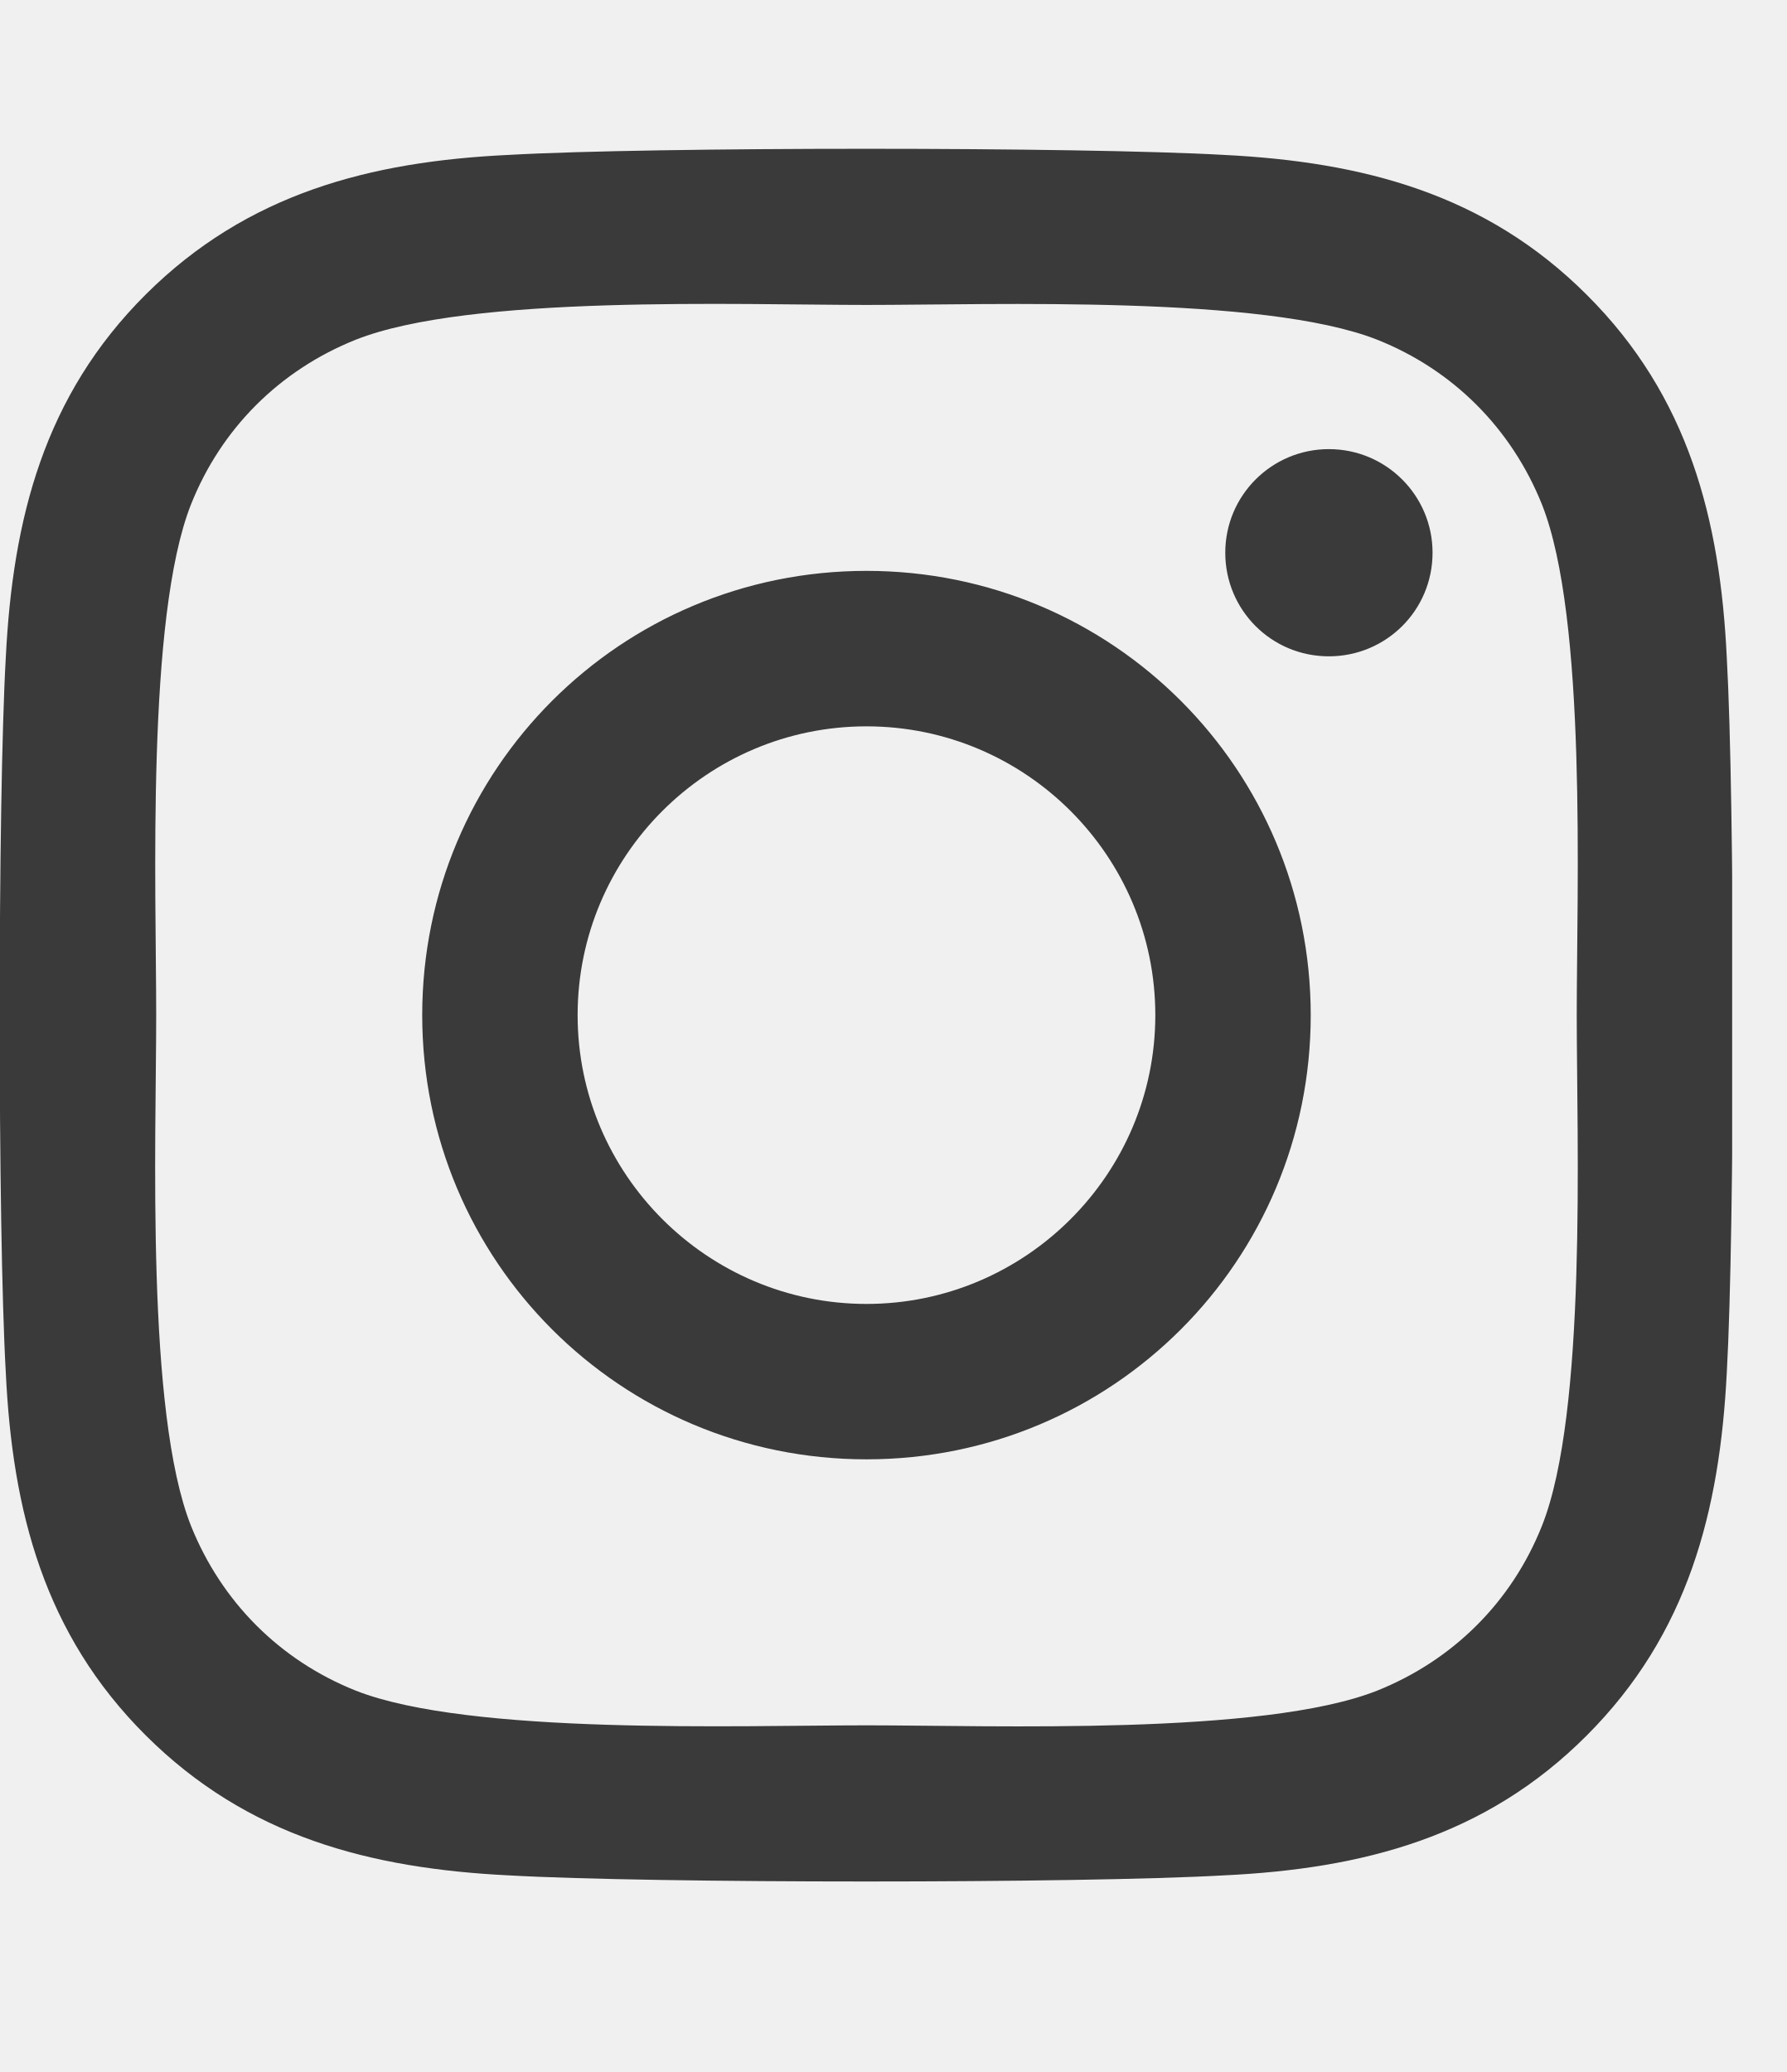
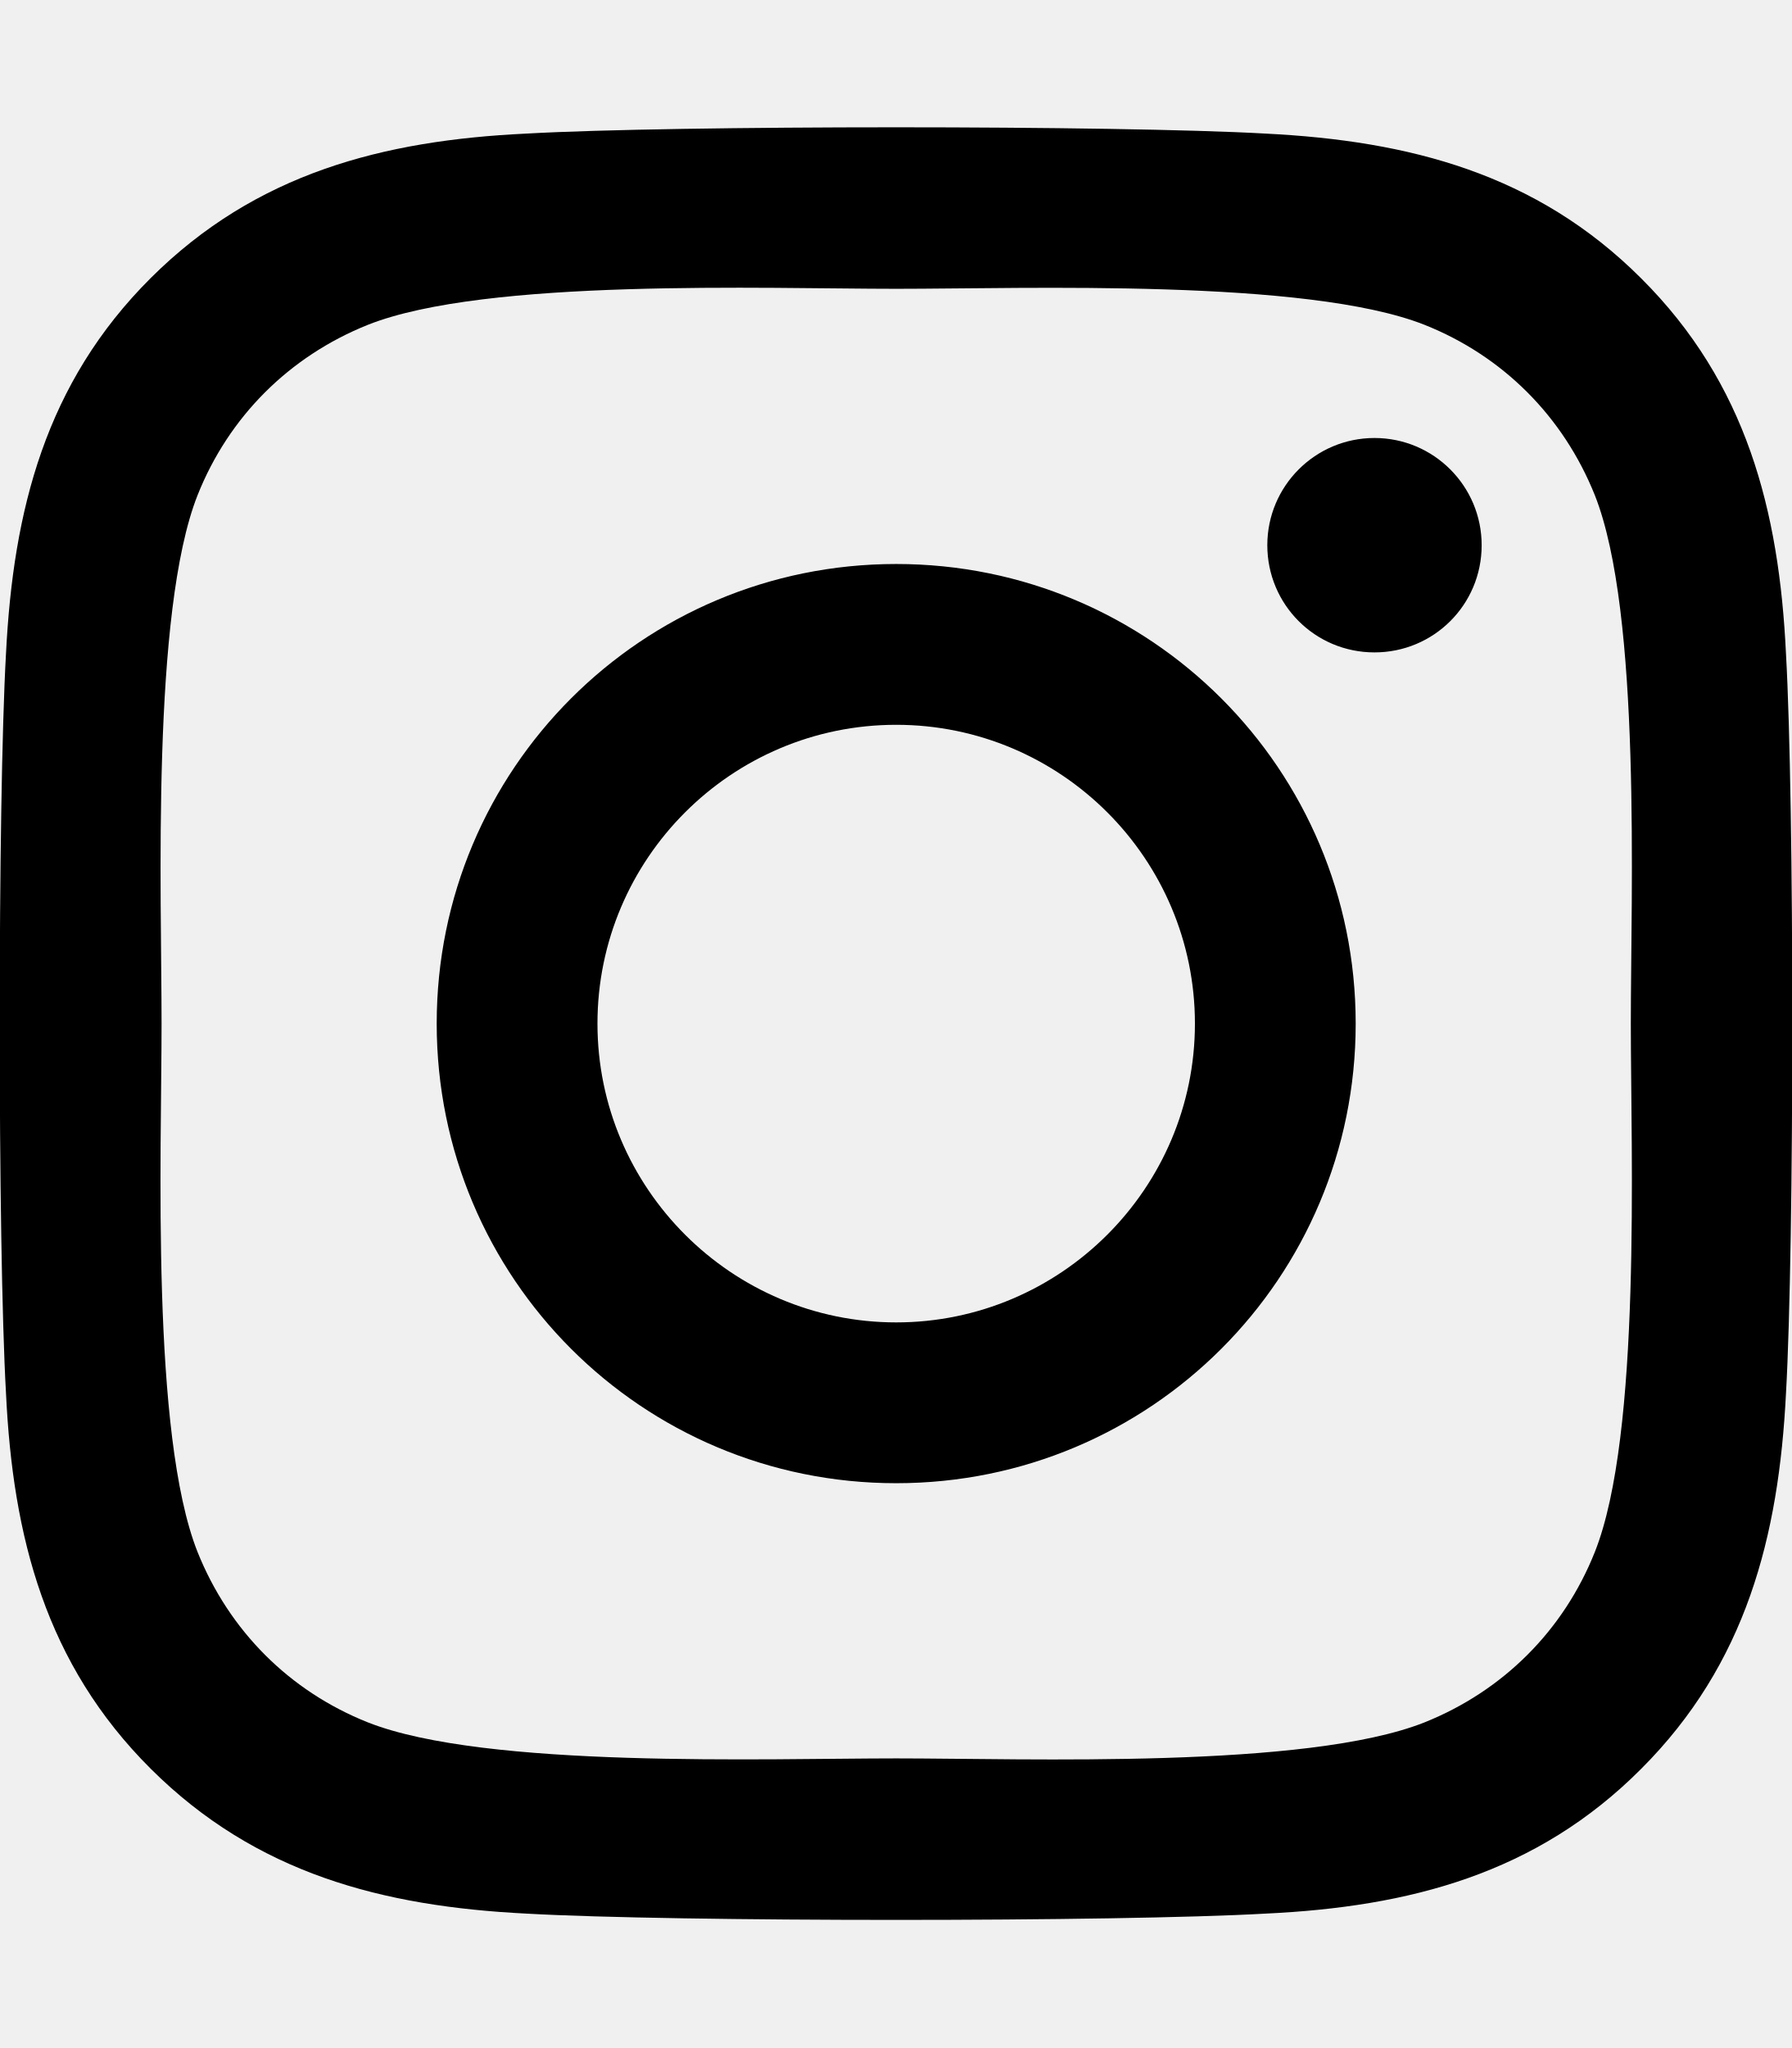
- <svg xmlns="http://www.w3.org/2000/svg" width="25" height="29" viewBox="0 0 25 29" fill="none">
-   <g clip-path="url(#clip0)">
-     <path d="M12.127 7.99C8.685 7.99 5.909 10.766 5.909 14.208C5.909 17.65 8.685 20.425 12.127 20.425C15.568 20.425 18.344 17.65 18.344 14.208C18.344 10.766 15.568 7.99 12.127 7.99ZM12.127 18.25C9.902 18.25 8.084 16.437 8.084 14.208C8.084 11.979 9.897 10.166 12.127 10.166C14.356 10.166 16.169 11.979 16.169 14.208C16.169 16.437 14.351 18.25 12.127 18.25ZM20.049 7.736C20.049 8.542 19.399 9.186 18.598 9.186C17.792 9.186 17.148 8.537 17.148 7.736C17.148 6.935 17.797 6.286 18.598 6.286C19.399 6.286 20.049 6.935 20.049 7.736ZM24.167 9.208C24.075 7.265 23.631 5.545 22.208 4.127C20.79 2.709 19.069 2.265 17.127 2.168C15.124 2.054 9.123 2.054 7.121 2.168C5.184 2.26 3.463 2.704 2.04 4.121C0.617 5.539 0.178 7.26 0.081 9.203C-0.033 11.205 -0.033 17.206 0.081 19.208C0.173 21.151 0.617 22.871 2.04 24.289C3.463 25.707 5.178 26.151 7.121 26.248C9.123 26.362 15.124 26.362 17.127 26.248C19.069 26.156 20.79 25.712 22.208 24.289C23.625 22.871 24.069 21.151 24.167 19.208C24.28 17.206 24.28 11.21 24.167 9.208ZM21.58 21.356C21.158 22.417 20.341 23.234 19.275 23.662C17.678 24.295 13.891 24.148 12.127 24.148C10.363 24.148 6.569 24.289 4.978 23.662C3.918 23.239 3.101 22.422 2.673 21.356C2.04 19.76 2.186 15.972 2.186 14.208C2.186 12.444 2.045 8.651 2.673 7.06C3.095 5.999 3.912 5.182 4.978 4.755C6.575 4.121 10.363 4.268 12.127 4.268C13.891 4.268 17.684 4.127 19.275 4.755C20.335 5.177 21.152 5.994 21.58 7.06C22.213 8.656 22.067 12.444 22.067 14.208C22.067 15.972 22.213 19.765 21.58 21.356Z" fill="#3A3A3A" />
-   </g>
-   <defs>
-     <clipPath id="clip0">
-       <rect y="0.361" width="24.242" height="27.706" fill="white" />
-     </clipPath>
-   </defs>
+ <svg xmlns="http://www.w3.org/2000/svg" aria-hidden="true" focusable="false" data-prefix="fab" data-icon="instagram" class="svg-inline--fa fa-instagram fa-w-14" role="img" viewBox="0 0 448 512">
+   <path fill="currentColor" d="M224.1 141c-63.6 0-114.9 51.3-114.9 114.9s51.3 114.9 114.9 114.9S339 319.5 339 255.9 287.7 141 224.1 141zm0 189.6c-41.1 0-74.7-33.5-74.7-74.7s33.5-74.7 74.7-74.7 74.7 33.5 74.7 74.7-33.6 74.7-74.7 74.7zm146.4-194.3c0 14.9-12 26.8-26.8 26.8-14.9 0-26.8-12-26.8-26.8s12-26.8 26.8-26.8 26.8 12 26.8 26.8zm76.1 27.2c-1.7-35.9-9.9-67.7-36.2-93.9-26.2-26.2-58-34.4-93.9-36.2-37-2.1-147.9-2.1-184.9 0-35.8 1.7-67.6 9.9-93.9 36.1s-34.4 58-36.2 93.9c-2.1 37-2.1 147.9 0 184.9 1.7 35.9 9.9 67.7 36.2 93.9s58 34.4 93.9 36.2c37 2.1 147.9 2.1 184.9 0 35.9-1.7 67.7-9.9 93.9-36.2 26.2-26.2 34.4-58 36.2-93.9 2.1-37 2.1-147.8 0-184.8zM398.8 388c-7.8 19.6-22.9 34.7-42.6 42.6-29.5 11.7-99.5 9-132.1 9s-102.7 2.6-132.1-9c-19.6-7.8-34.7-22.9-42.6-42.6-11.7-29.5-9-99.5-9-132.1s-2.6-102.7 9-132.1c7.8-19.6 22.9-34.7 42.6-42.6 29.5-11.7 99.5-9 132.1-9s102.7-2.6 132.1 9c19.6 7.8 34.7 22.9 42.6 42.6 11.7 29.5 9 99.5 9 132.1s2.7 102.7-9 132.1z" />
</svg>
